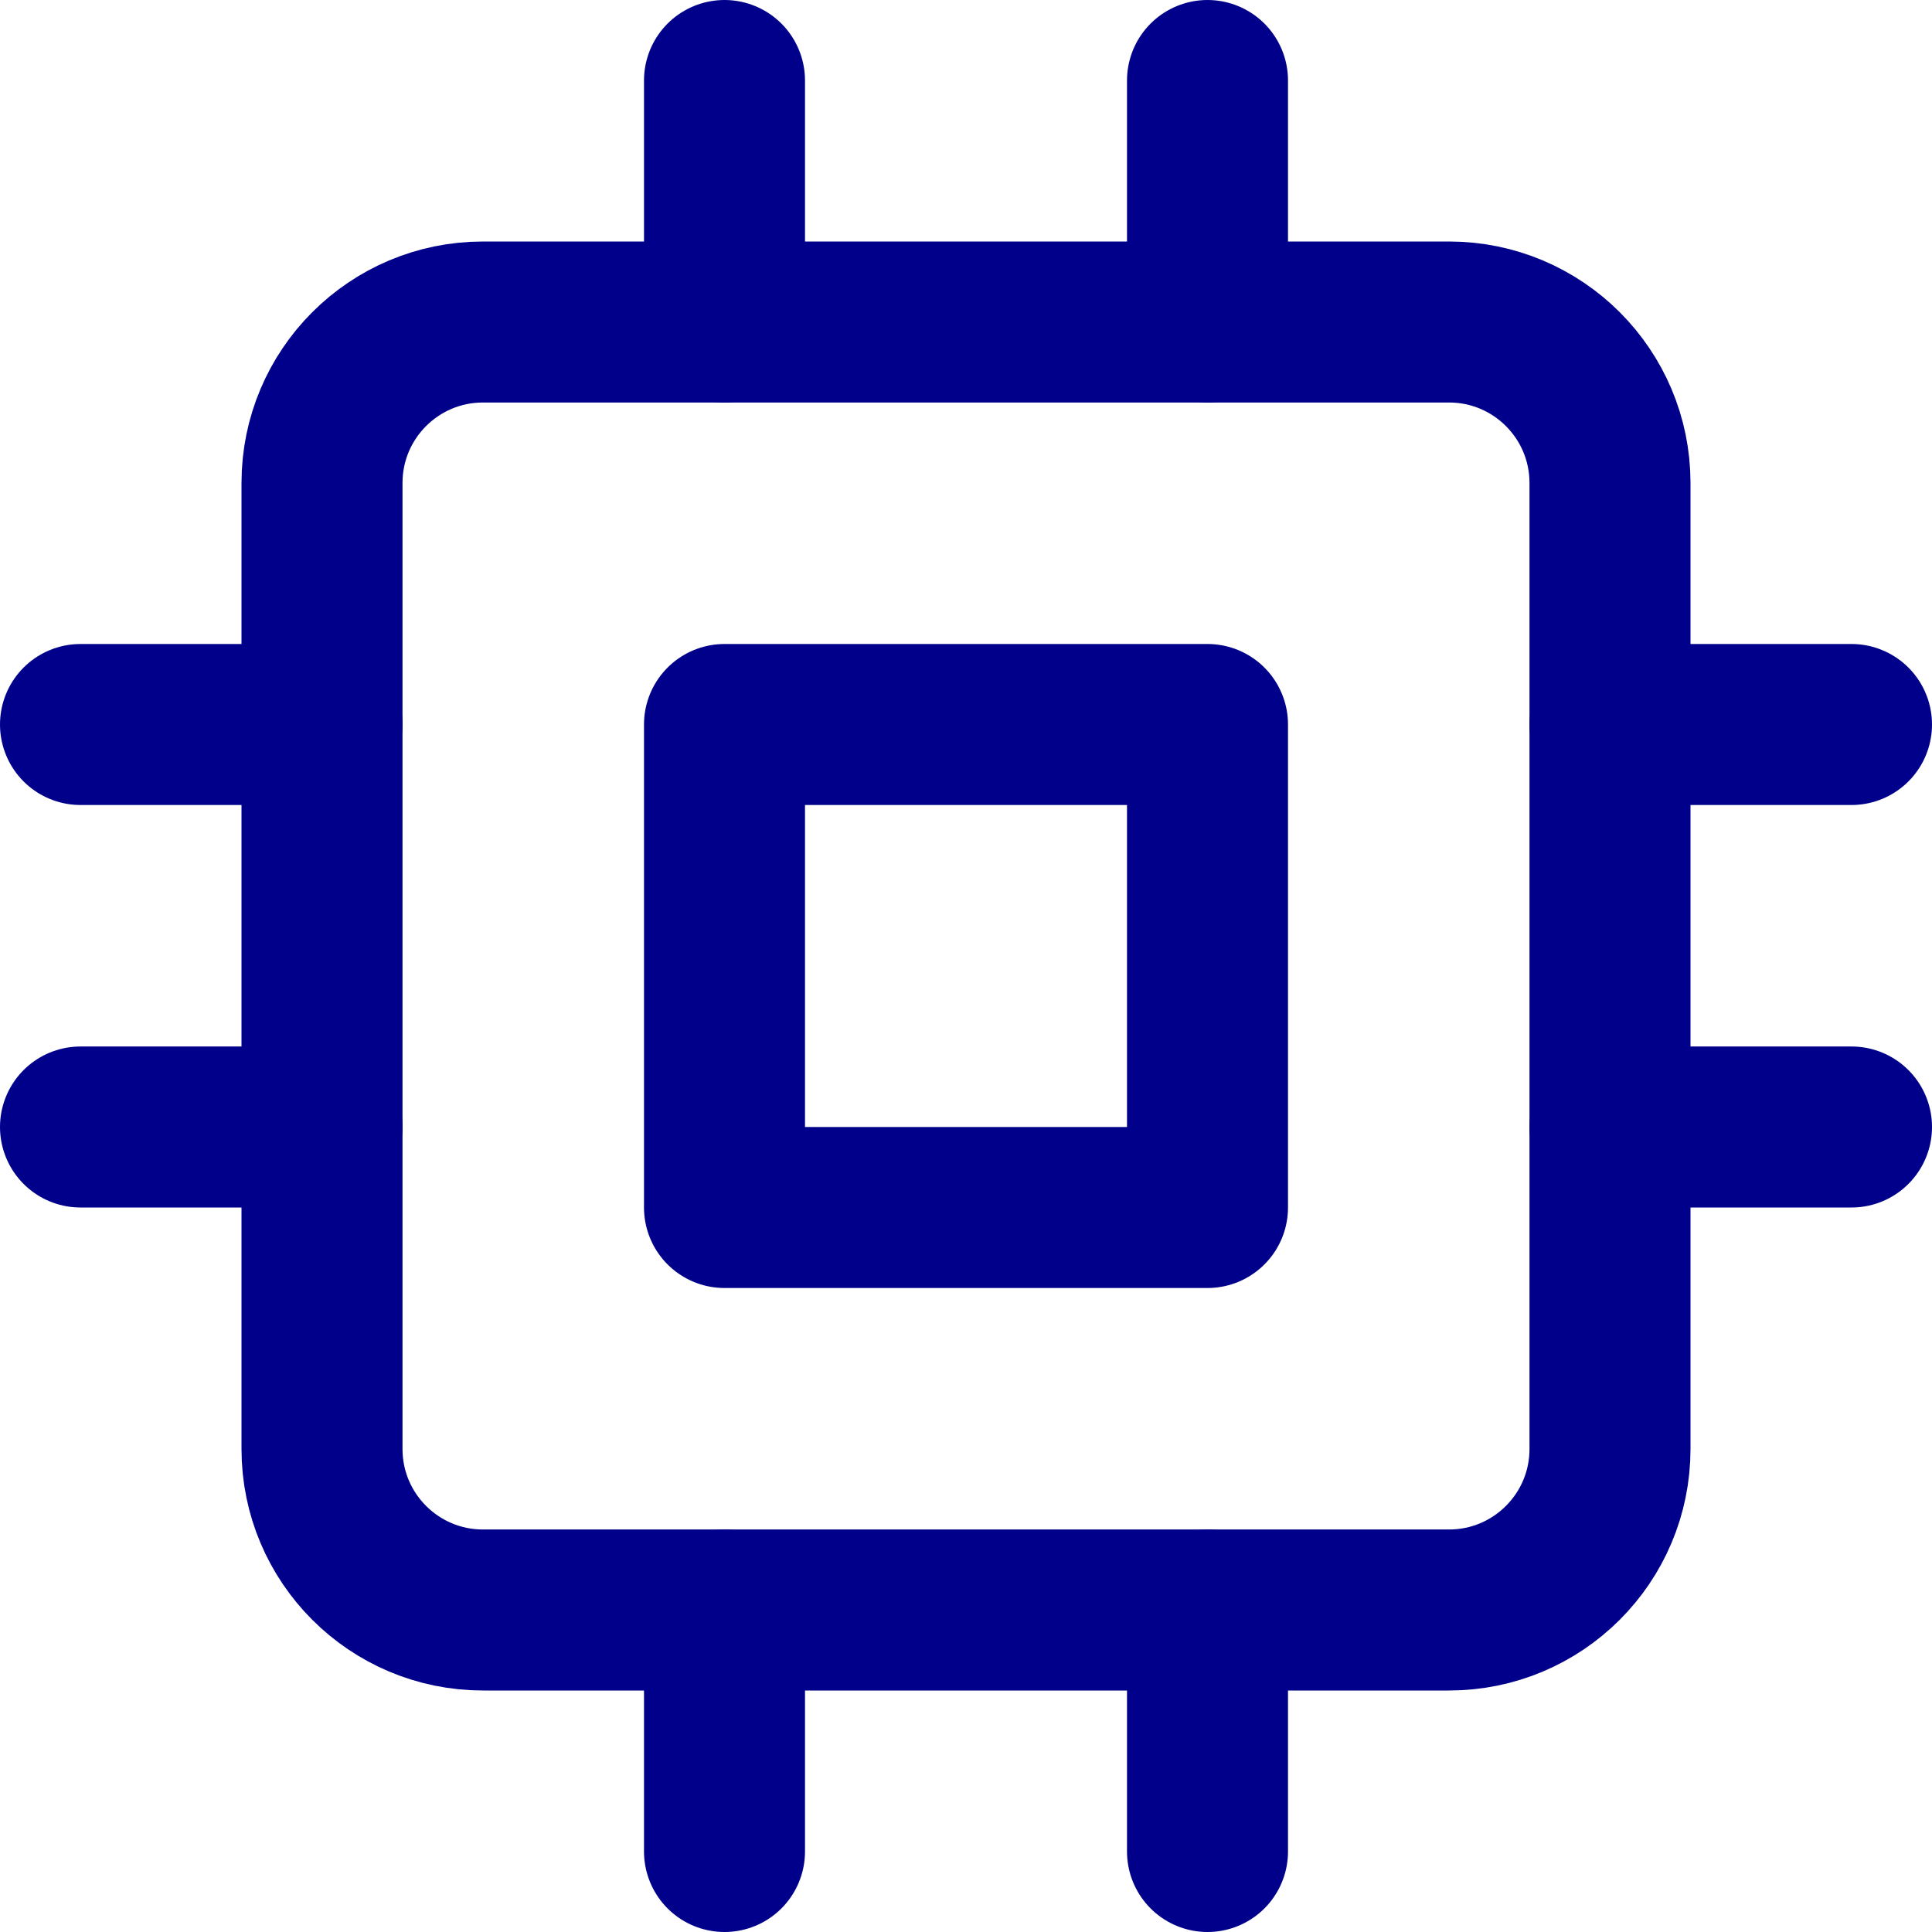
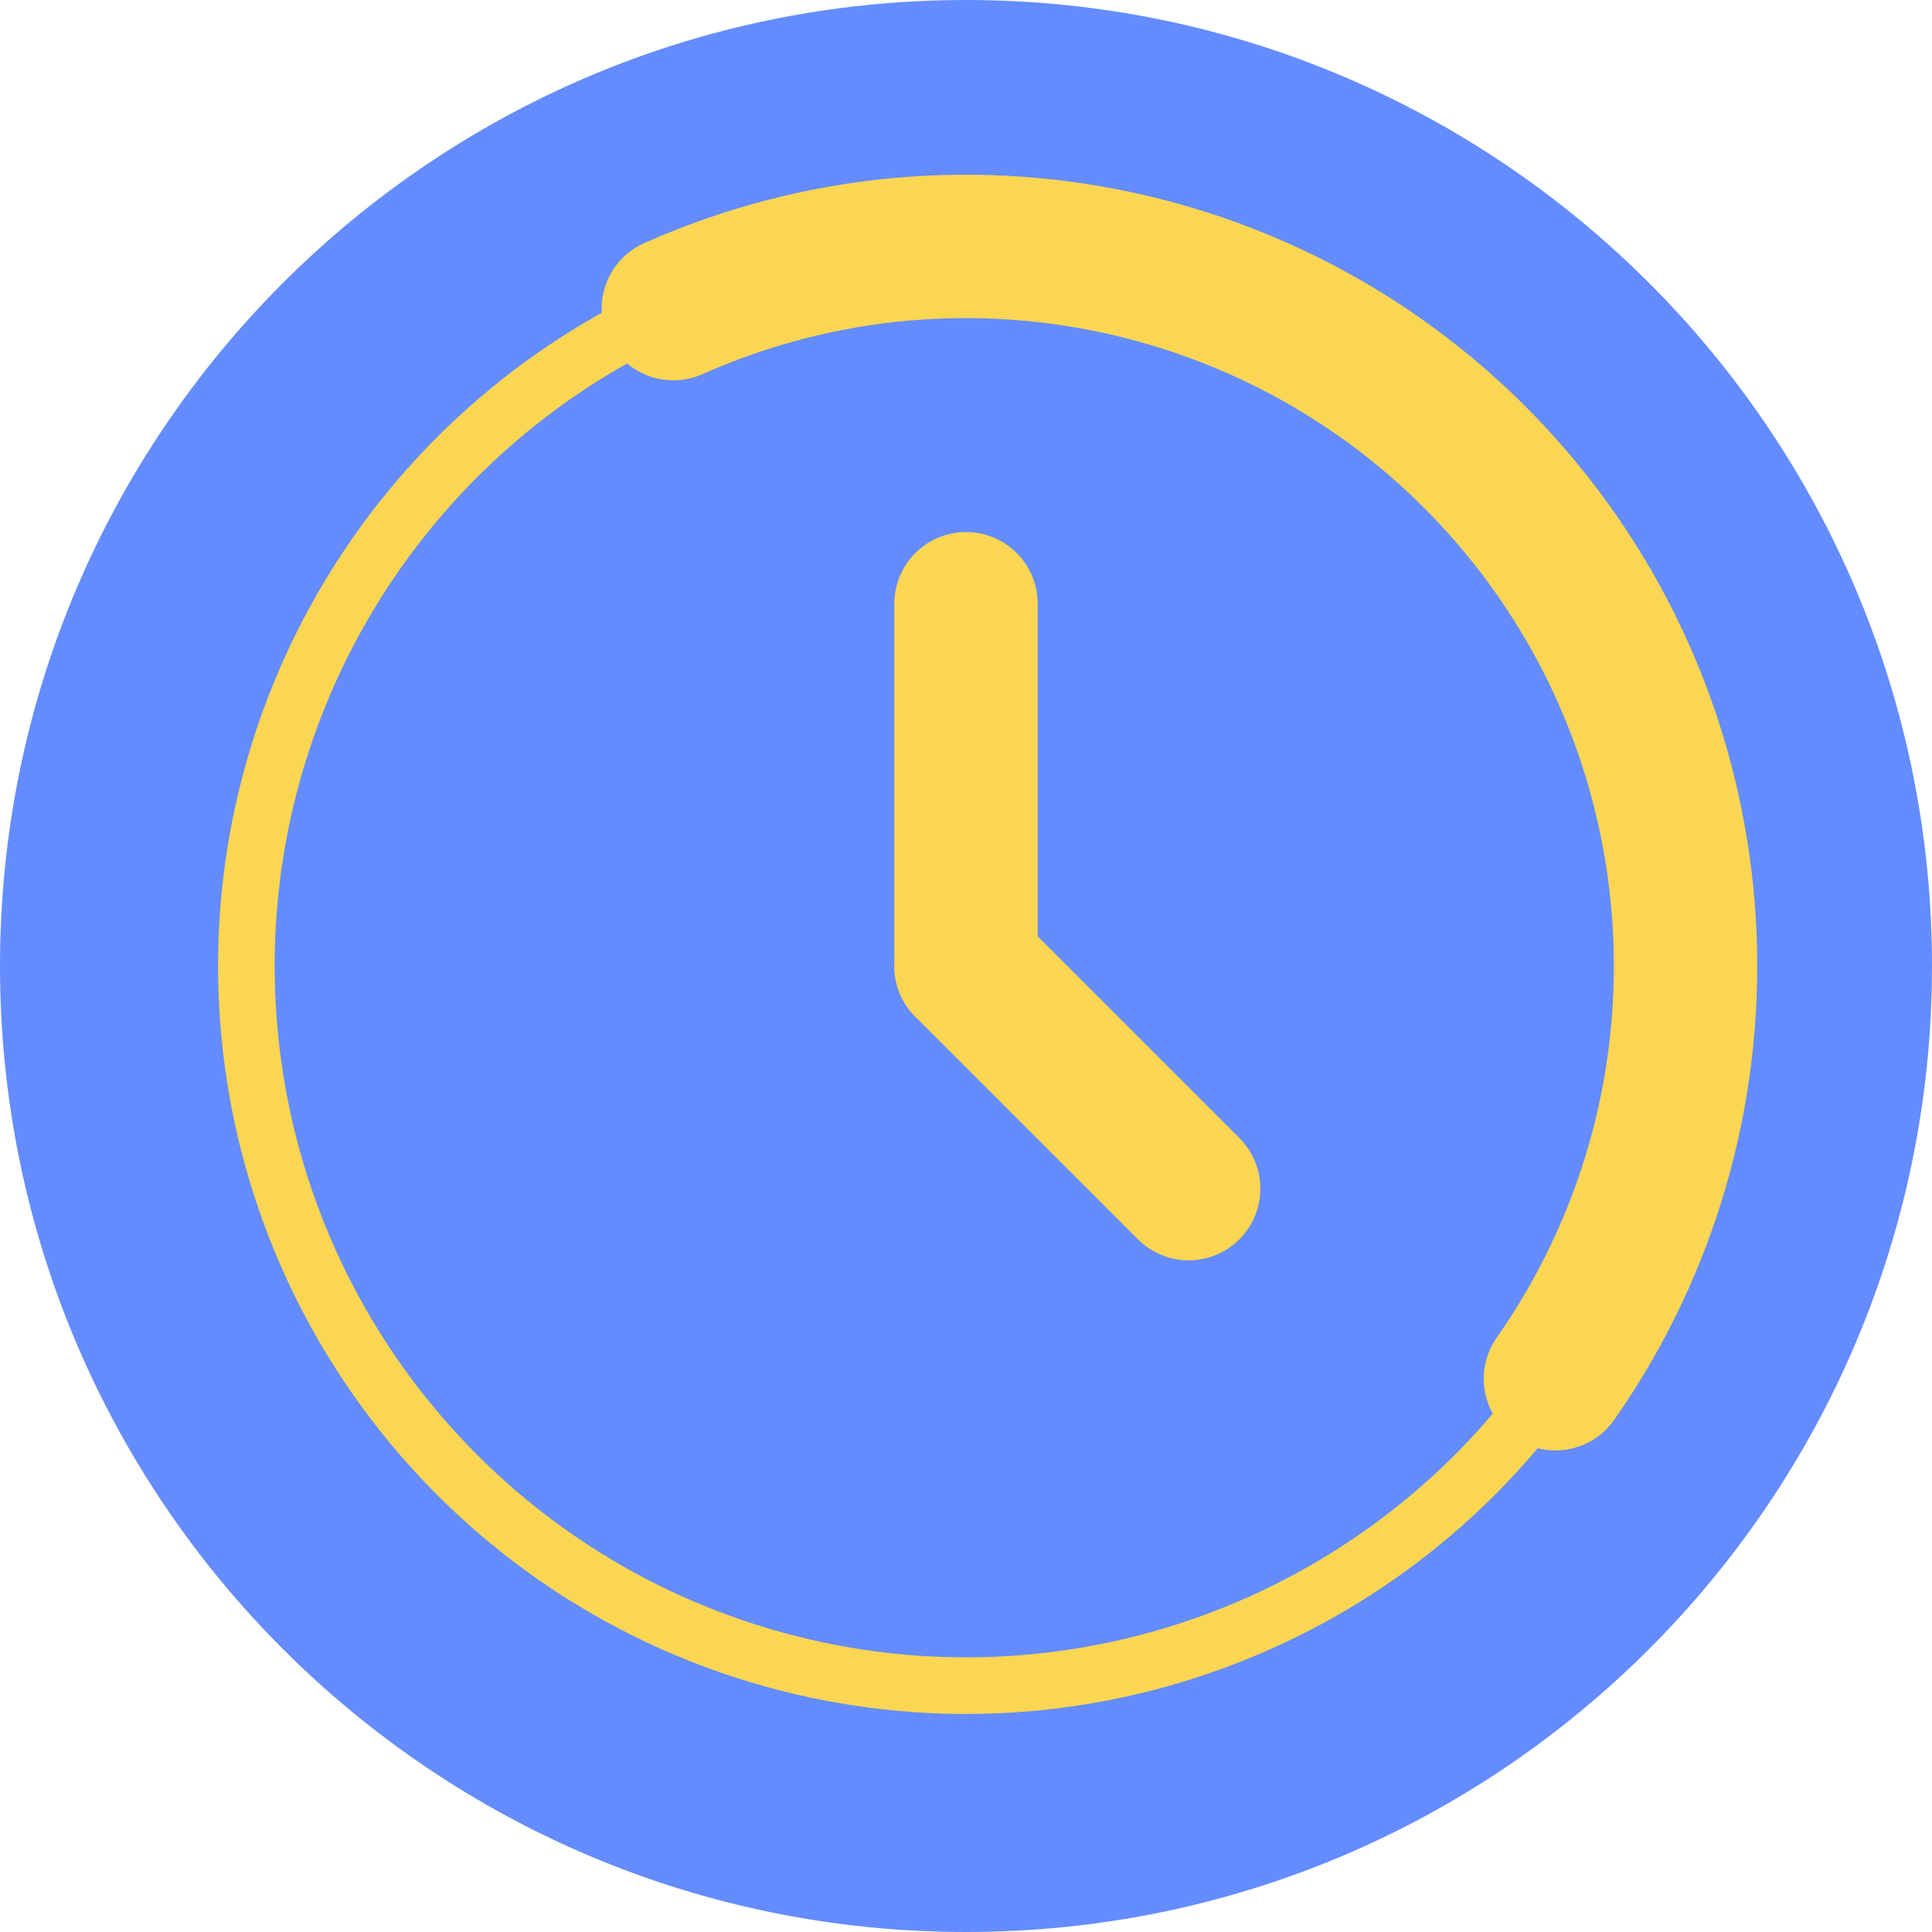
- <svg xmlns="http://www.w3.org/2000/svg" viewBox="0 0 24 24" fill="none" stroke="darkblue" stroke-width="2" stroke-linecap="round" stroke-linejoin="round" class="feather feather-cpu">
-   <rect x="4" y="4" width="16" height="16" rx="2" ry="2" />
-   <rect x="9" y="9" width="6" height="6" />
-   <line x1="9" y1="1" x2="9" y2="4" />
-   <line x1="15" y1="1" x2="15" y2="4" />
-   <line x1="9" y1="20" x2="9" y2="23" />
-   <line x1="15" y1="20" x2="15" y2="23" />
-   <line x1="20" y1="9" x2="23" y2="9" />
-   <line x1="20" y1="14" x2="23" y2="14" />
-   <line x1="1" y1="9" x2="4" y2="9" />
-   <line x1="1" y1="14" x2="4" y2="14" />
+ <svg xmlns="http://www.w3.org/2000/svg" viewBox="0 0 512 512" width="512" height="512">
+   <circle cx="256" cy="256" r="256" fill="#648CFF" />
+   <path d="M 178.44 81.79        A 190.7 190.7 0 0 1 412.21 365.38" fill="none" stroke="#FAD652" stroke-width="38" stroke-linecap="round" />
+   <path d="M 412.21 365.38        A 190.7 190.7 0 1 1 178.44 81.79" fill="none" stroke="#FAD652" stroke-width="15" stroke-linecap="round" />
+   <path d="M 256 256 L 256 160" fill="none" stroke="#FAD652" stroke-width="38" stroke-linecap="round" />
+   <path d="M 256 256 L 315 315" fill="none" stroke="#FAD652" stroke-width="38" stroke-linecap="round" stroke-linejoin="round" />
</svg>
